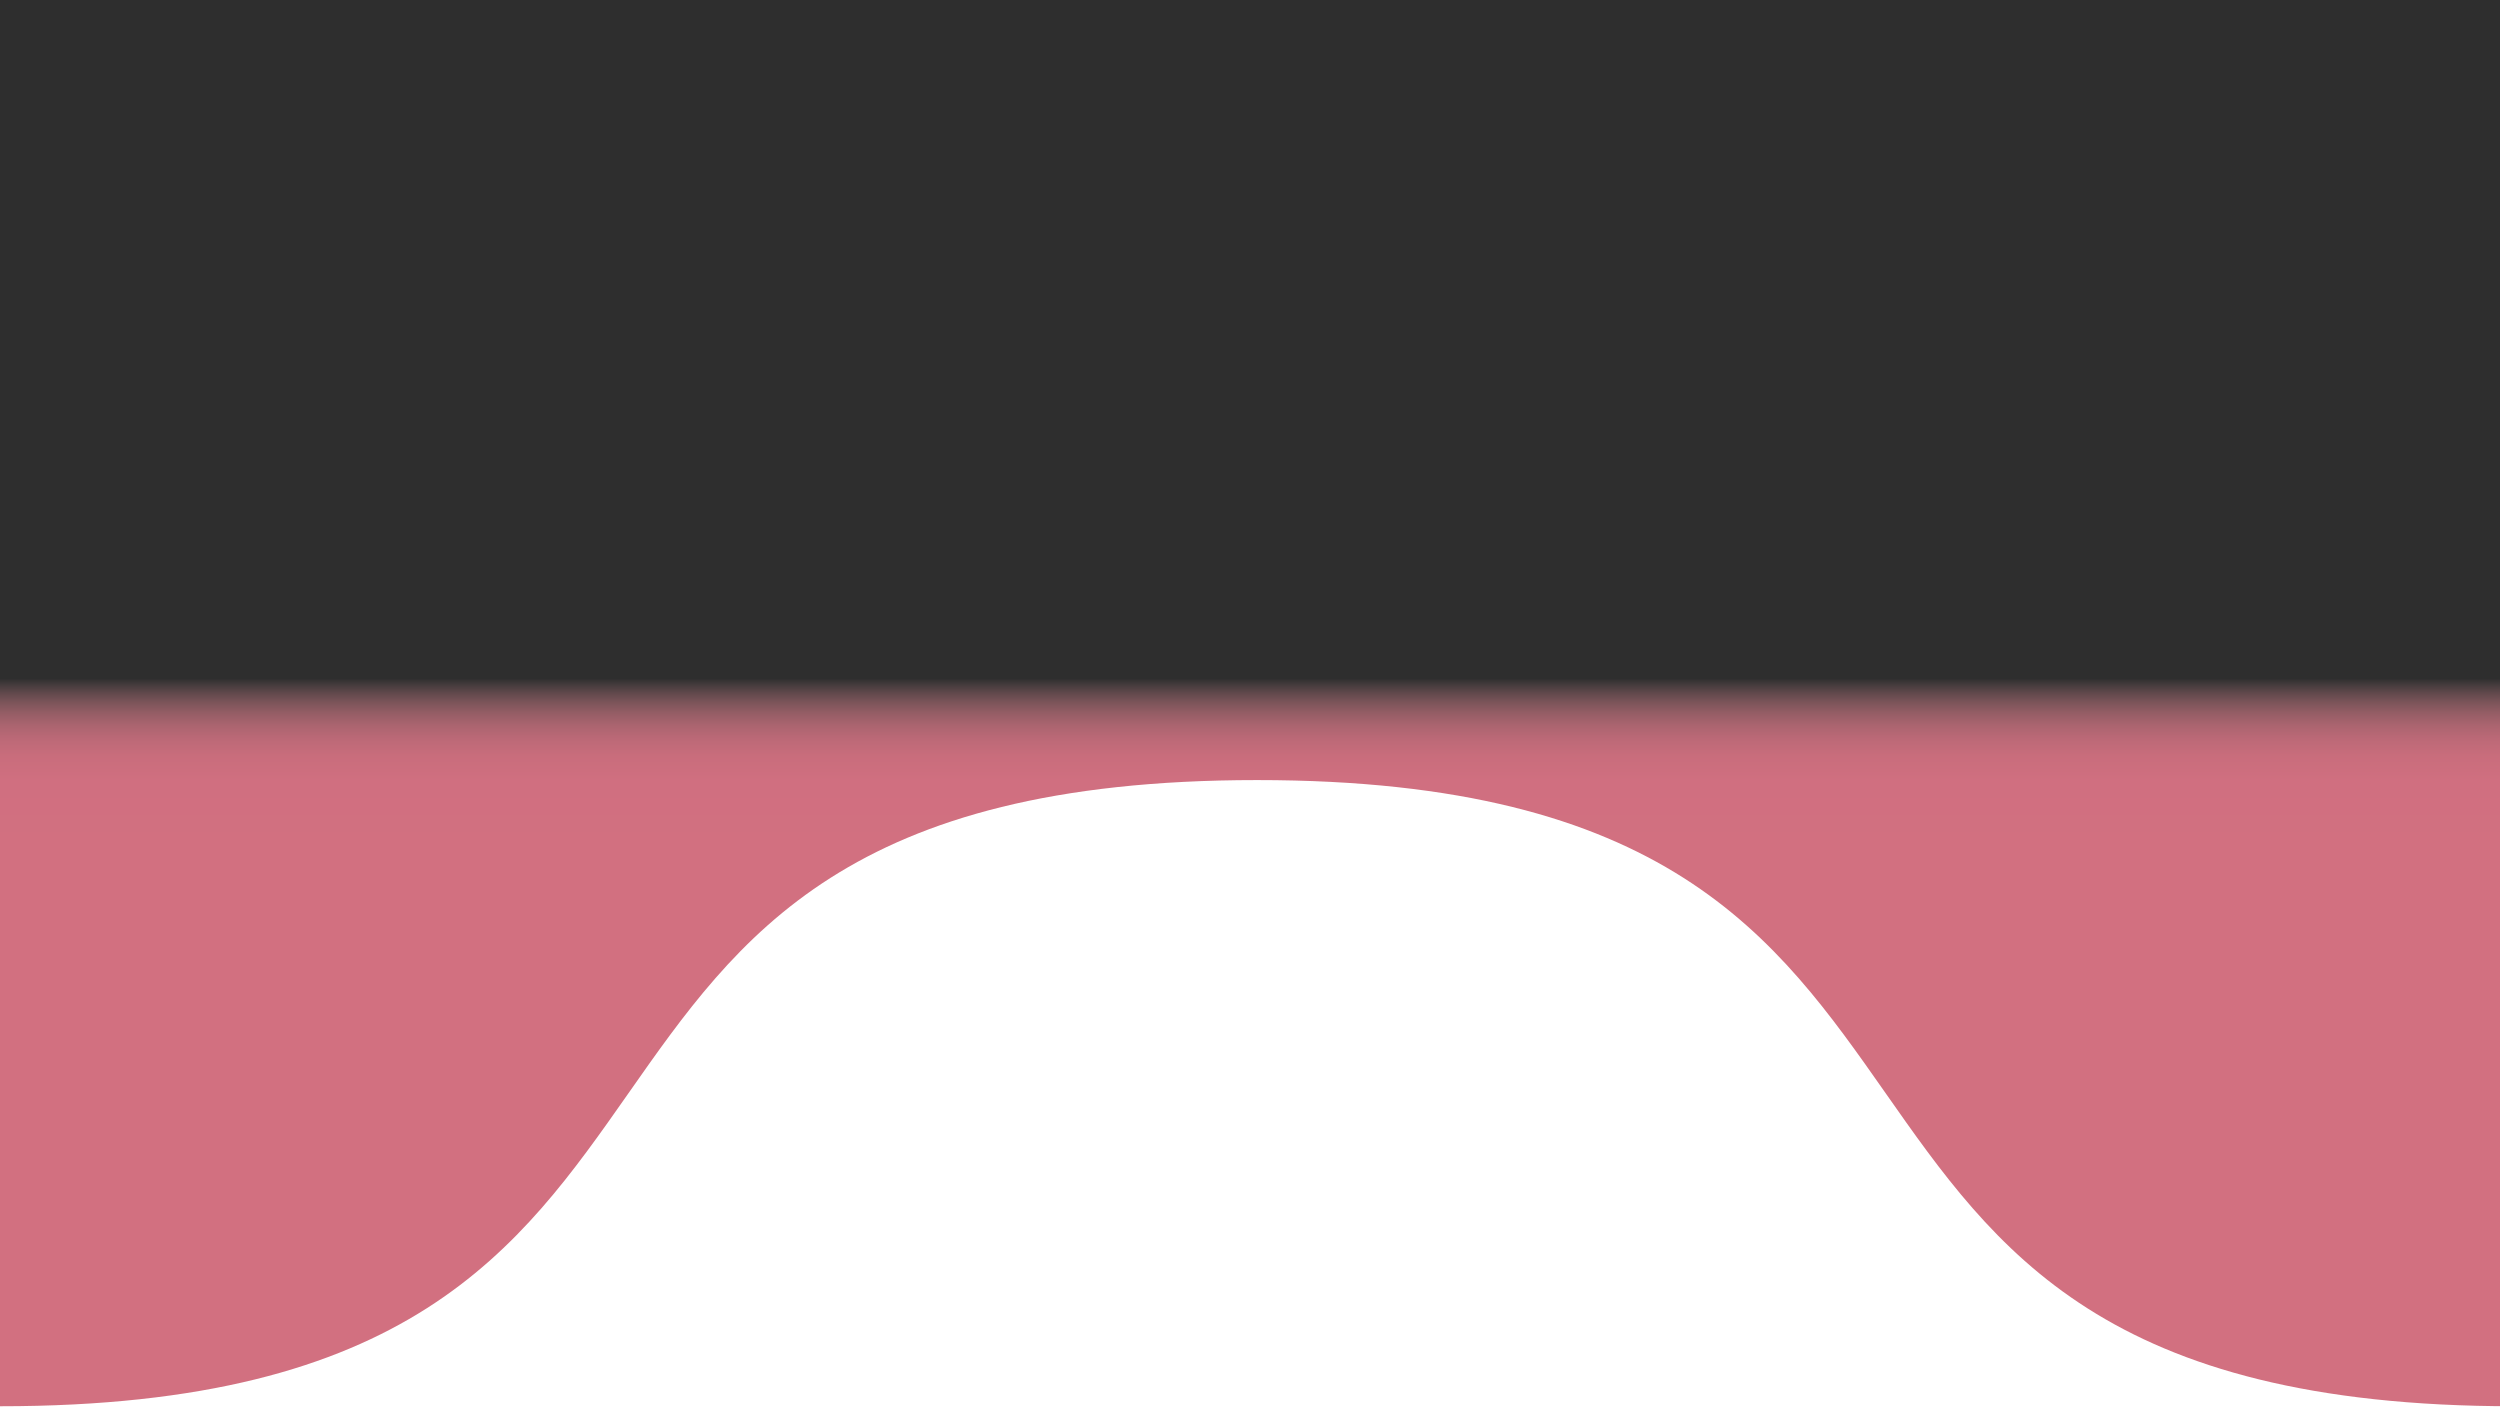
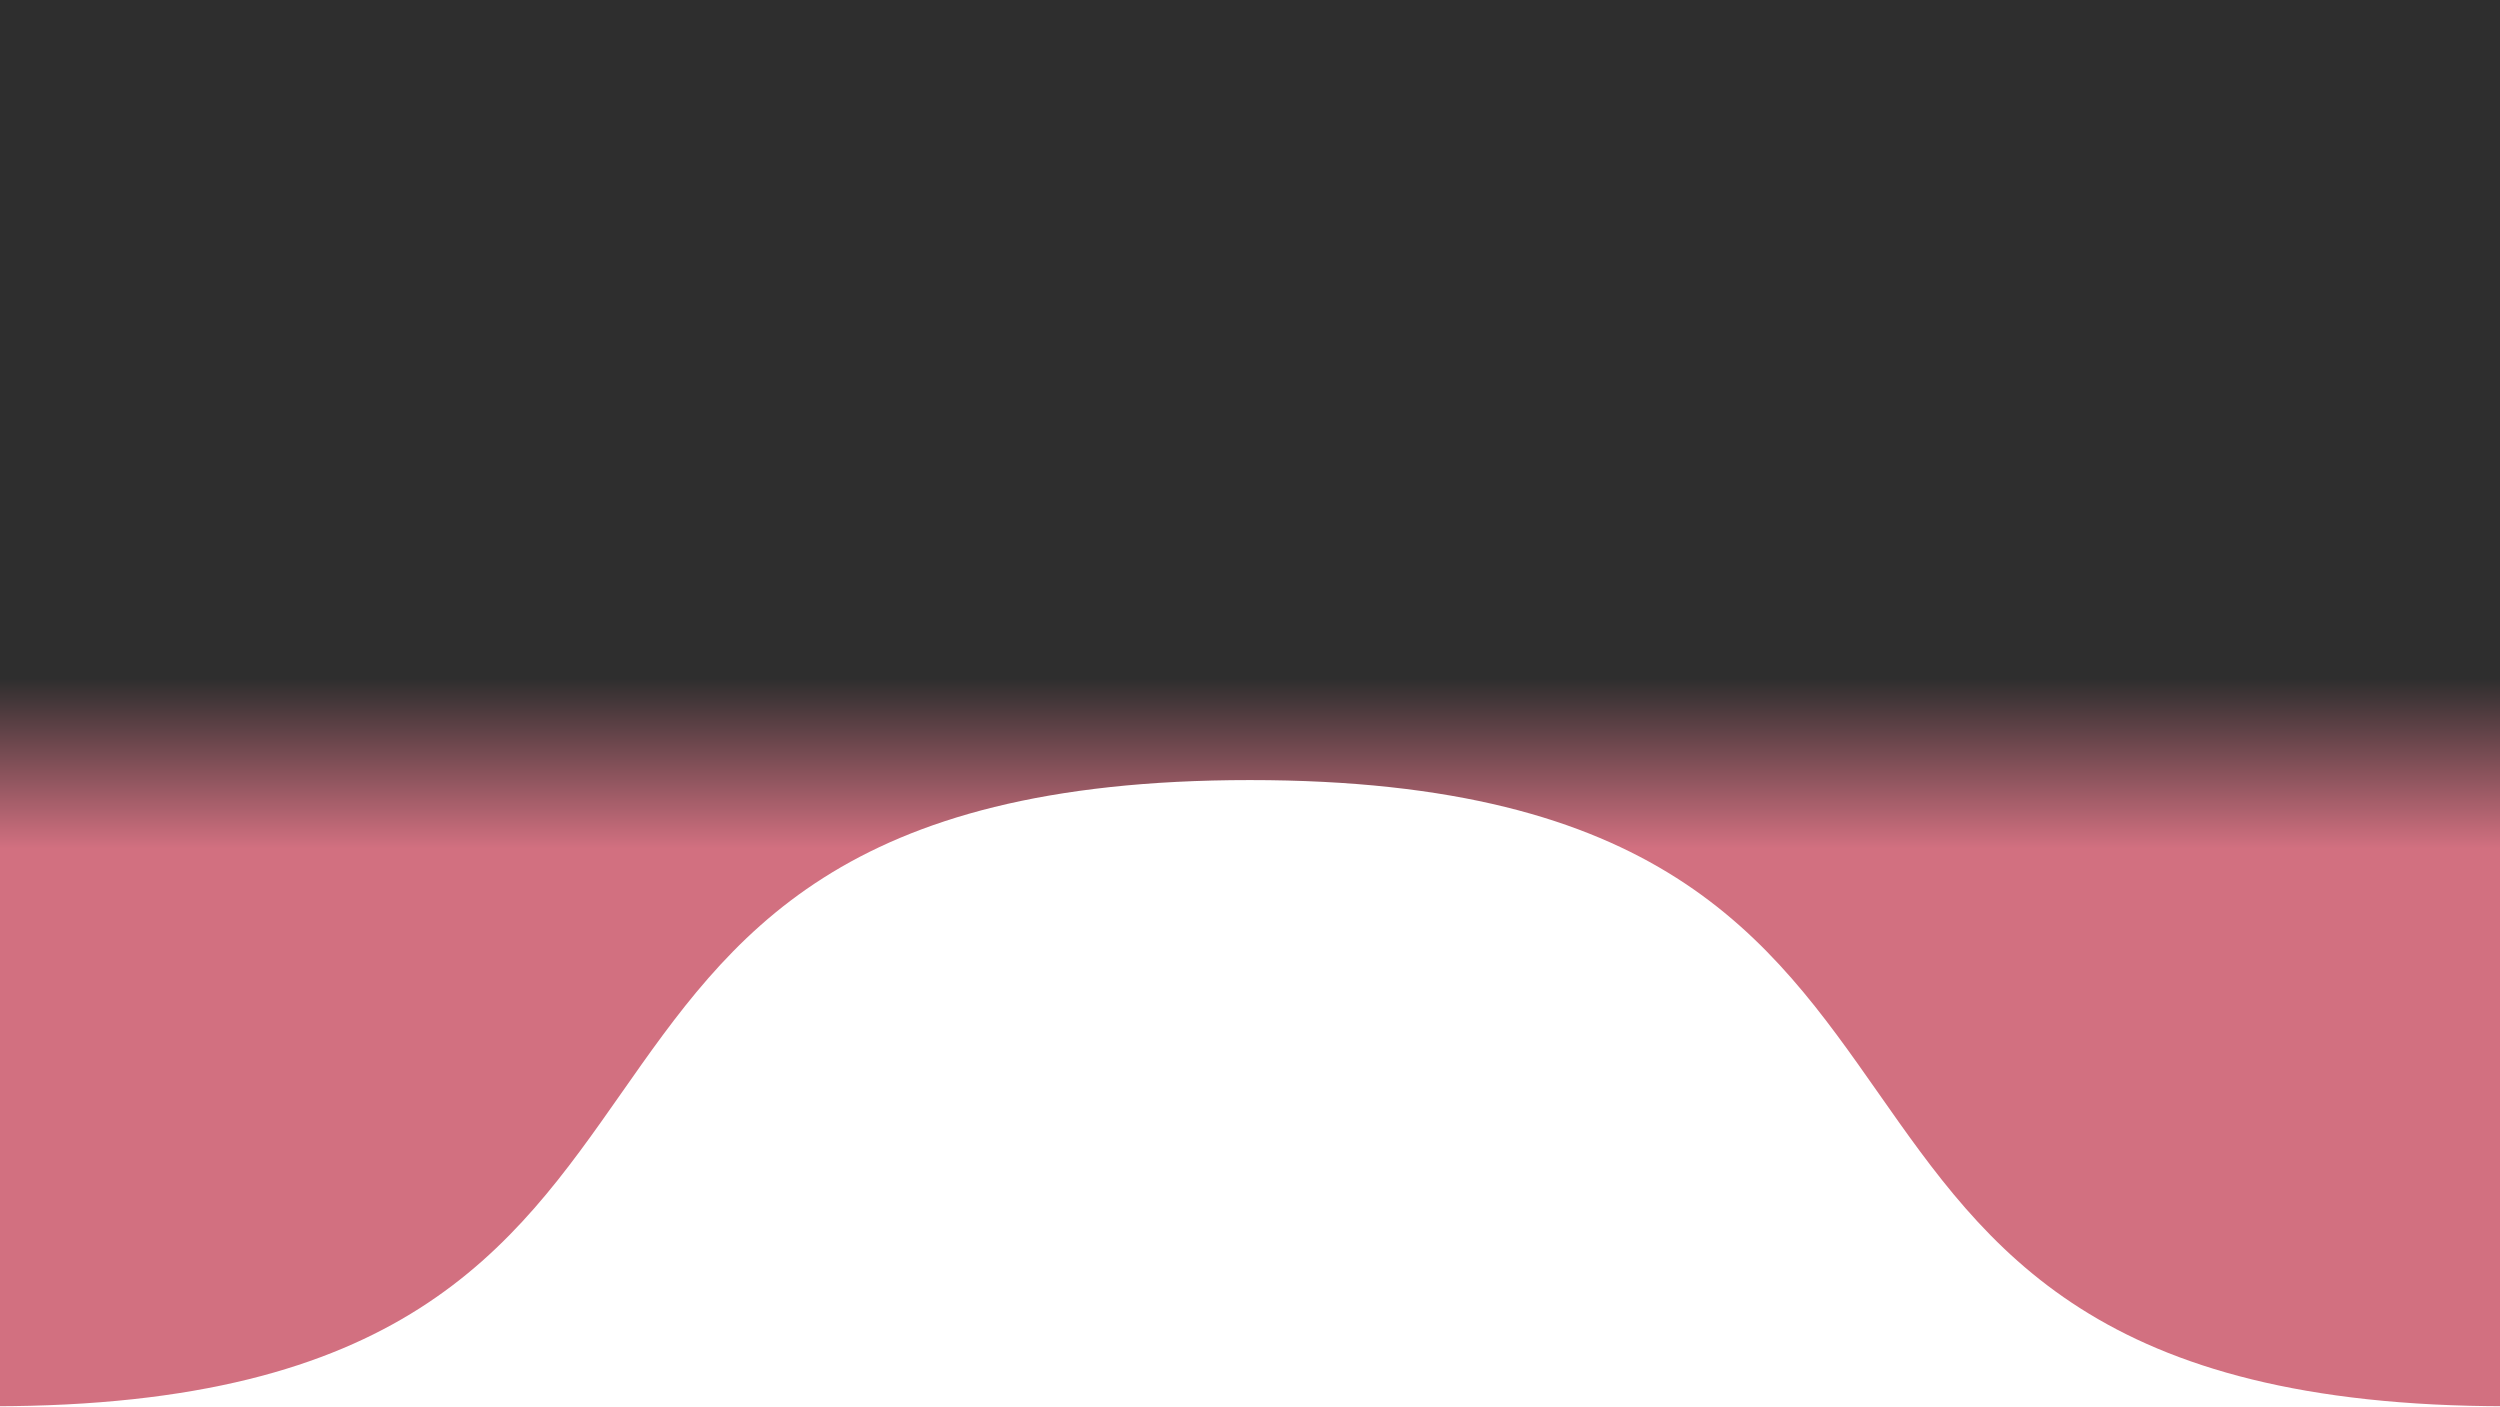
<svg xmlns="http://www.w3.org/2000/svg" version="1.1" id="Layer_1" x="0px" y="0px" viewBox="0 0 1920 1080" style="enable-background:new 0 0 1920 1080;" xml:space="preserve">
  <style type="text/css">
	.st0{fill:url(#SVGID_1_);}
</style>
  <g>
-     <linearGradient id="SVGID_1_" gradientUnits="userSpaceOnUse" x1="965.447" y1="3064.481" x2="965.447" y2="2600.459" gradientTransform="matrix(1 0 0 -0.2817 0 1384.255)">
+     <linearGradient id="SVGID_1_" gradientUnits="userSpaceOnUse" x1="960" y1="-1984.481" x2="960" y2="-1520.459" gradientTransform="matrix(1 0 0 0.2817 0 1080.019)">
      <stop offset="0" style="stop-color:#2E2E2E" />
-       <stop offset="3.282803e-02" style="stop-color:#423A3B" />
-       <stop offset="8.326989e-02" style="stop-color:#5F484B" />
-       <stop offset="0.14" style="stop-color:#7B5459" />
-       <stop offset="0.203" style="stop-color:#945D65" />
-       <stop offset="0.274" style="stop-color:#AA646F" />
-       <stop offset="0.356" style="stop-color:#BC6977" />
-       <stop offset="0.458" style="stop-color:#C96D7C" />
-       <stop offset="0.602" style="stop-color:#D06F80" />
      <stop offset="1" style="stop-color:#D27080" />
    </linearGradient>
-     <path class="st0" d="M0,1080V0h1930.9v1080c-628.5,0-337-480.9-965.5-480.9S628.5,1080,0,1080z" />
+     <path class="st0" d="M-5.5,1080V0h1930.9v1080c-628.5,0-337-480.9-965.5-480.9S623,1080-5.5,1080z" />
  </g>
</svg>
